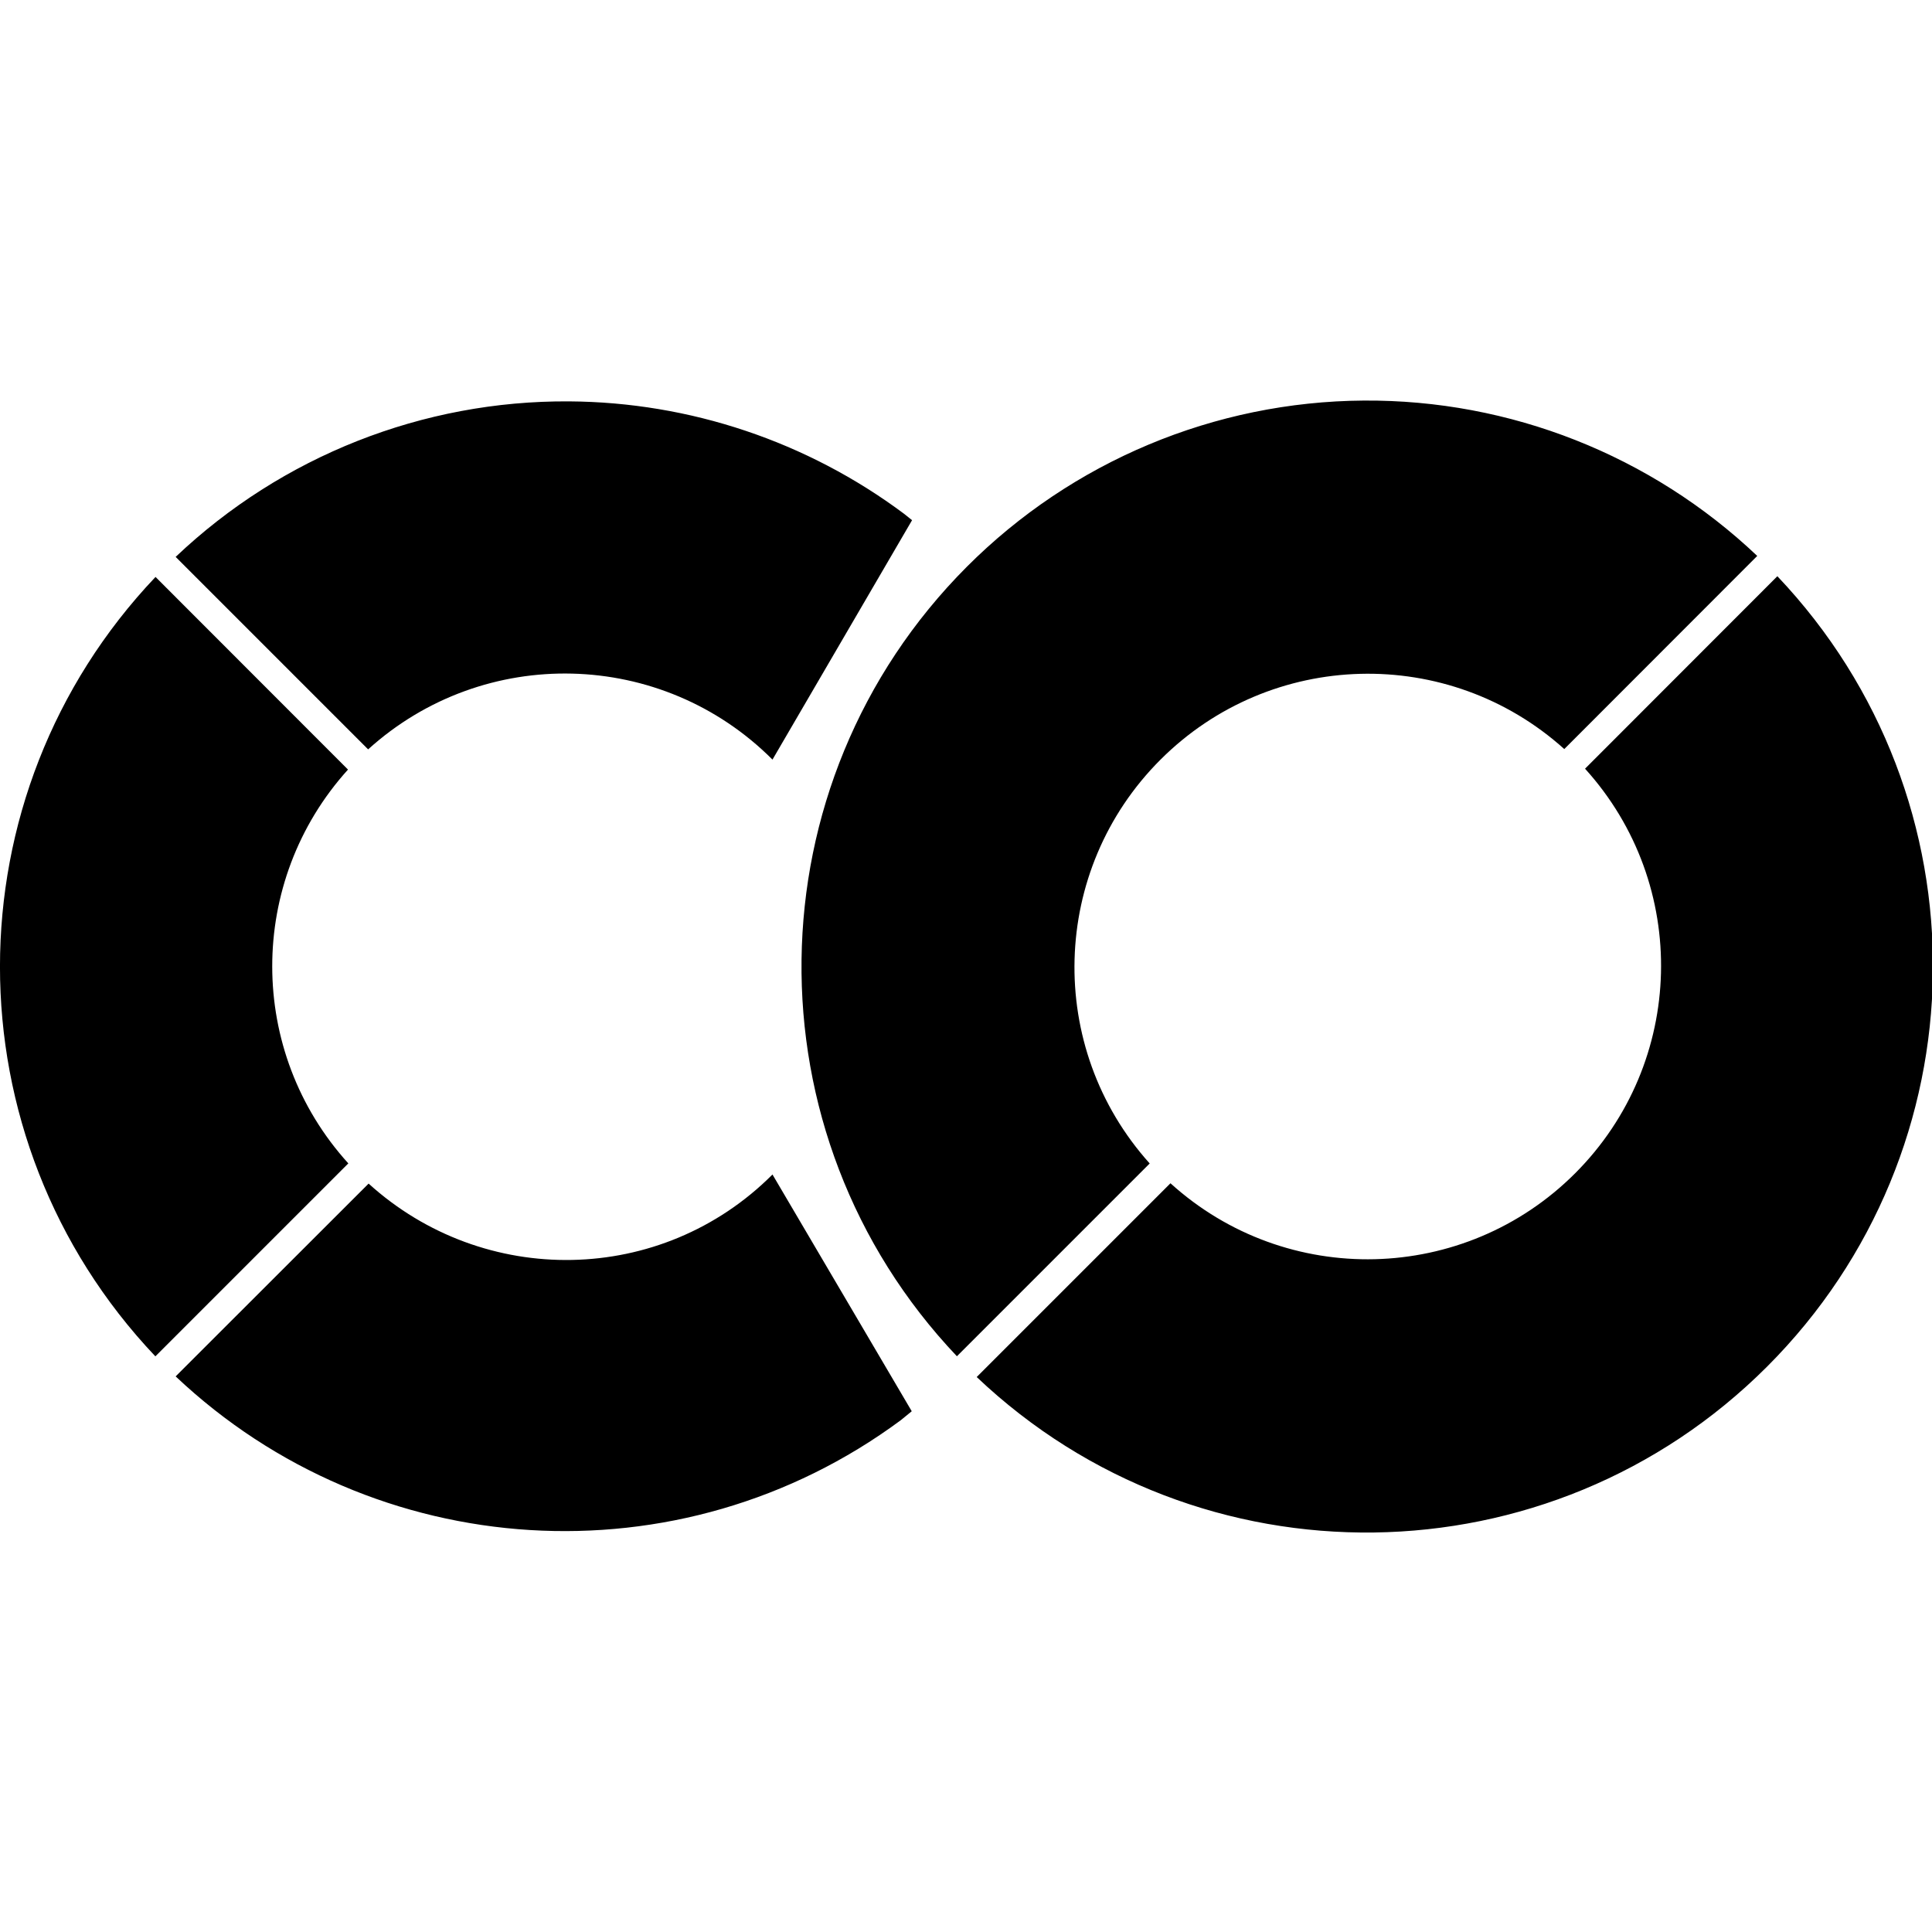
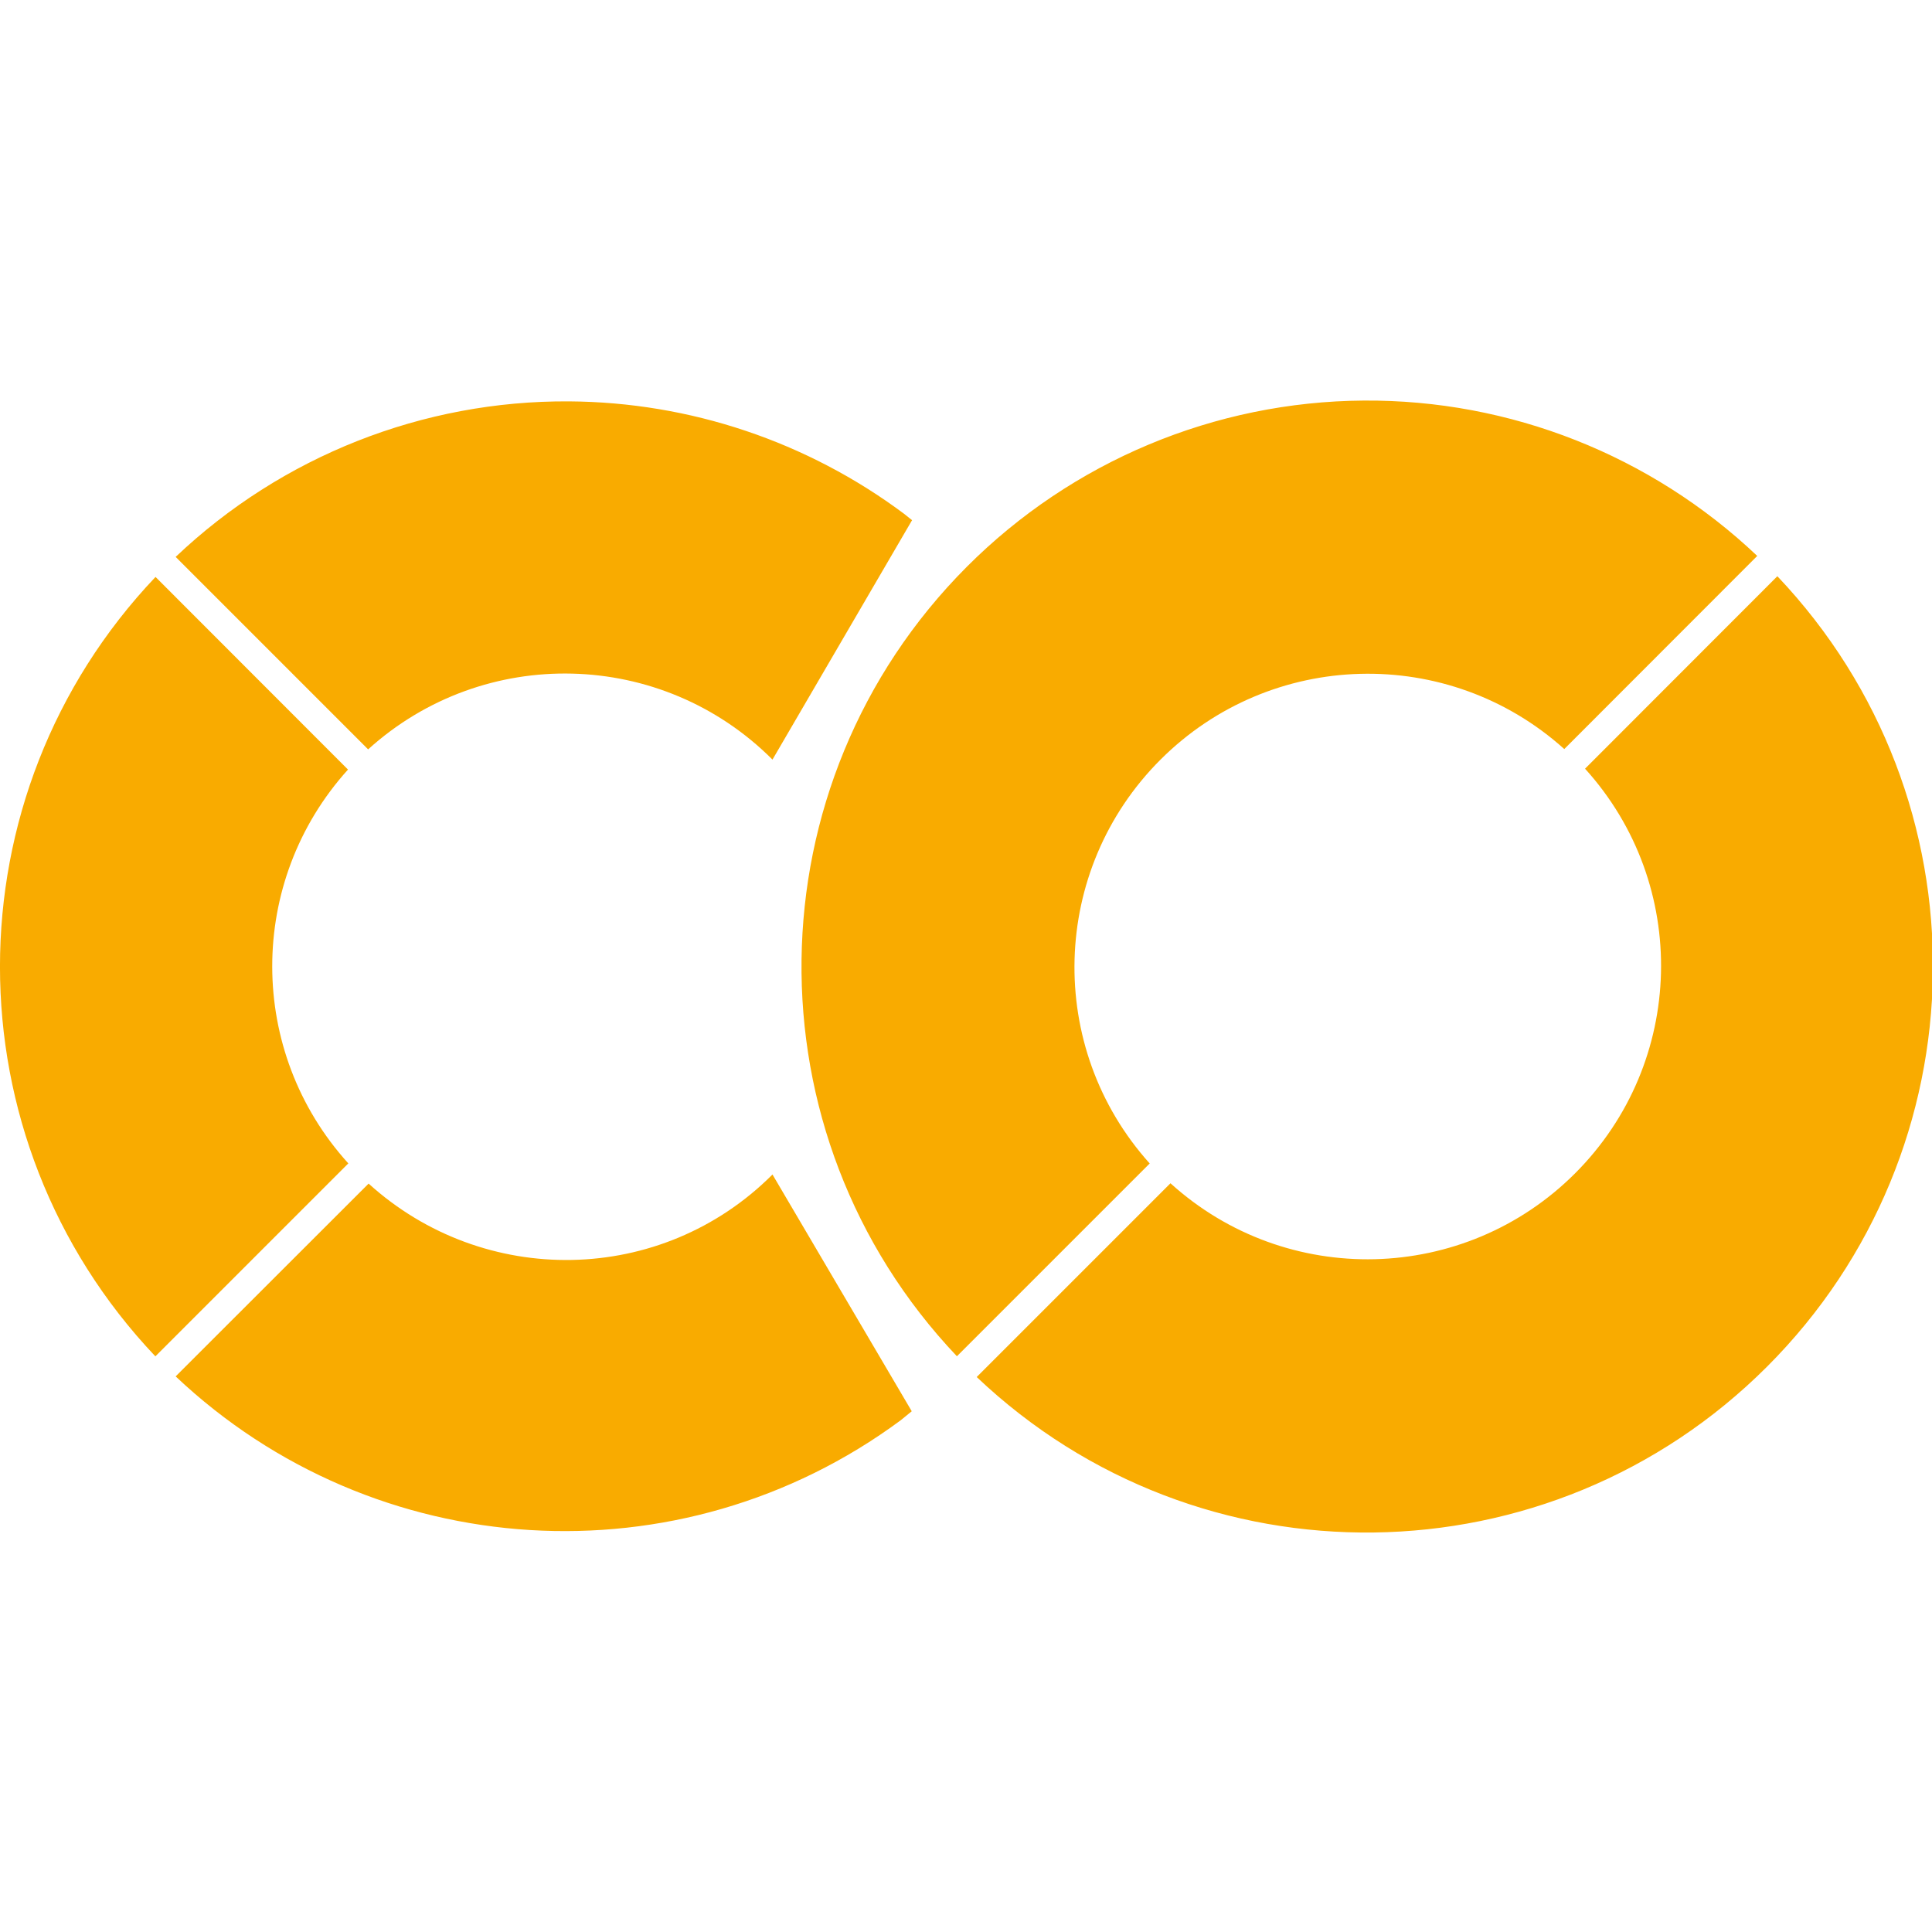
- <svg xmlns="http://www.w3.org/2000/svg" role="img" viewBox="0 0 24 24">
+ <svg xmlns="http://www.w3.org/2000/svg" role="img" viewBox="0 0 24 24" fill="#F9AB00">
  <path d="M16.941 4.976a7.033 7.033 0 0 0-4.931 2.065 7.033 7.033 0 0 0-.123 9.807l2.395-2.395a3.646 3.646 0 0 1 5.15-5.148l2.397-2.399a7.033 7.033 0 0 0-4.888-1.93zM7.07 4.986a7.033 7.033 0 0 0-4.888 1.932l2.391 2.391a3.643 3.643 0 0 1 5.023.127l1.734-2.974-.1-.08A7.033 7.033 0 0 0 7.07 4.986zm15.009 2.172l-2.389 2.391a3.646 3.646 0 0 1-5.15 5.15l-2.407 2.407a7.036 7.036 0 0 0 9.946-9.948zM1.932 7.167a7.033 7.033 0 0 0-.002 9.682l2.397-2.397a3.643 3.643 0 0 1-.004-4.892zm7.664 7.423c-1.38 1.382-3.586 1.411-5.017.113l-2.397 2.395c2.469 2.333 6.263 2.575 9.007.545l.137-.112z" />
</svg>
